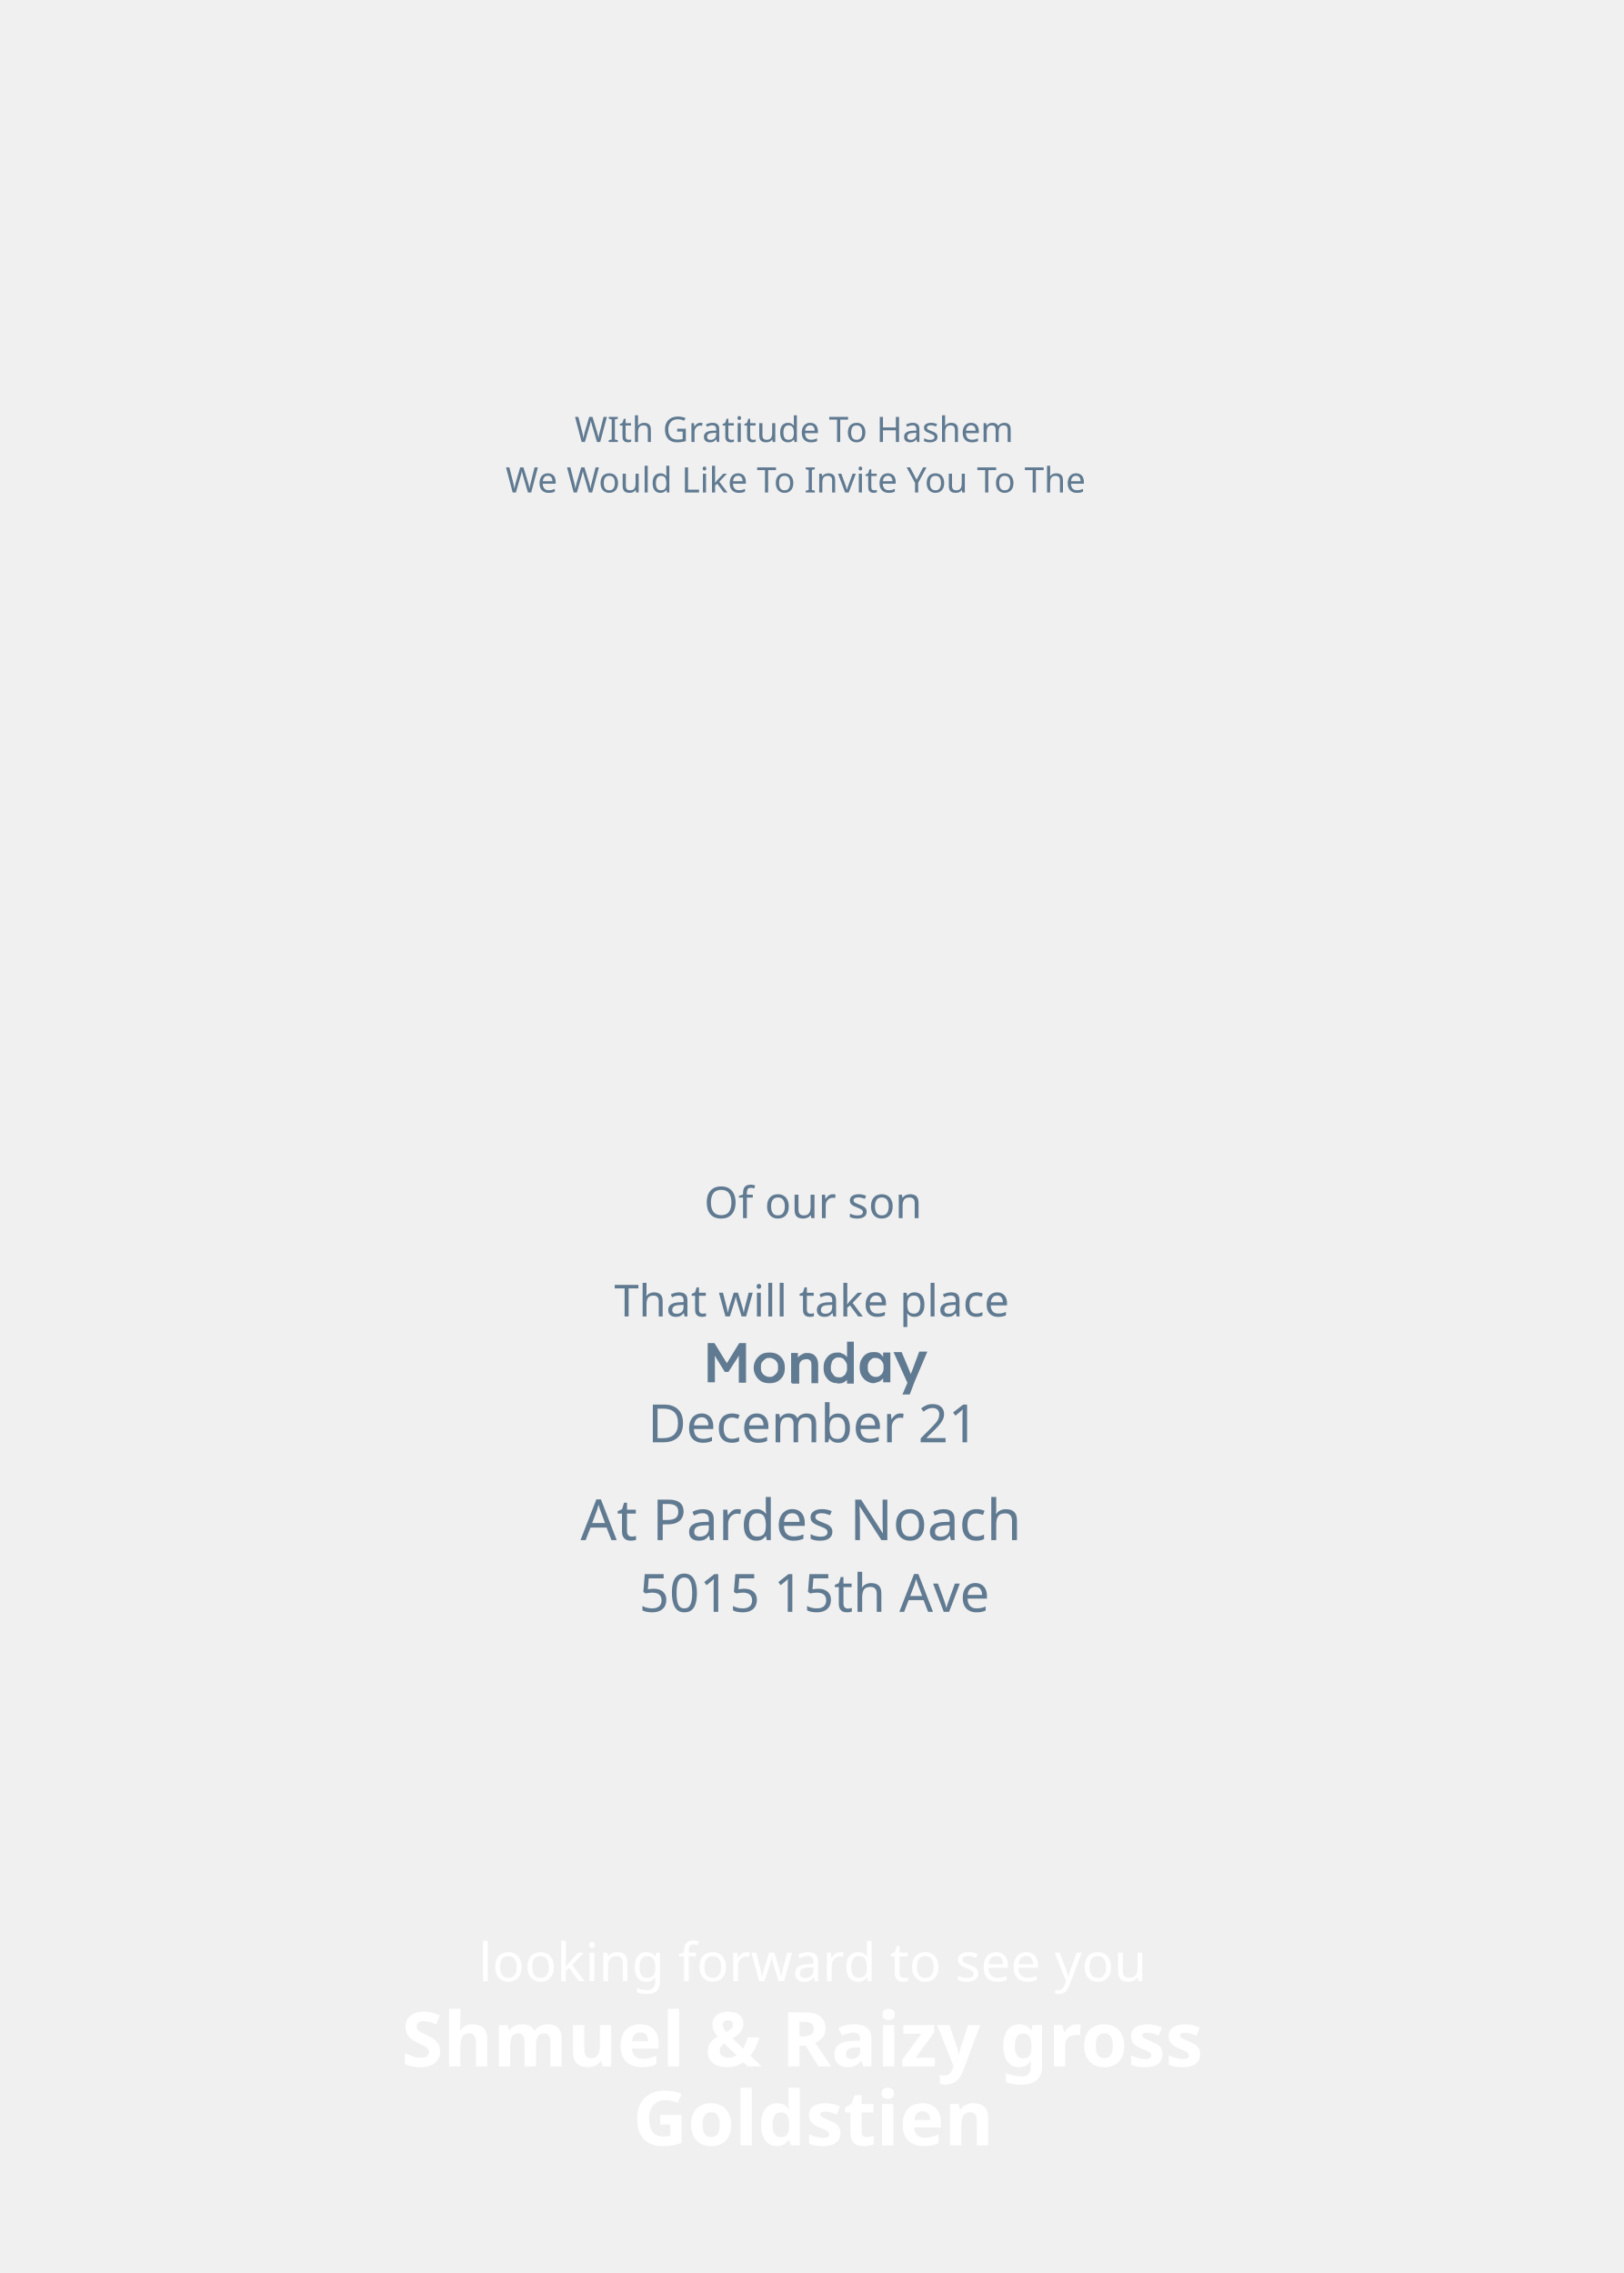
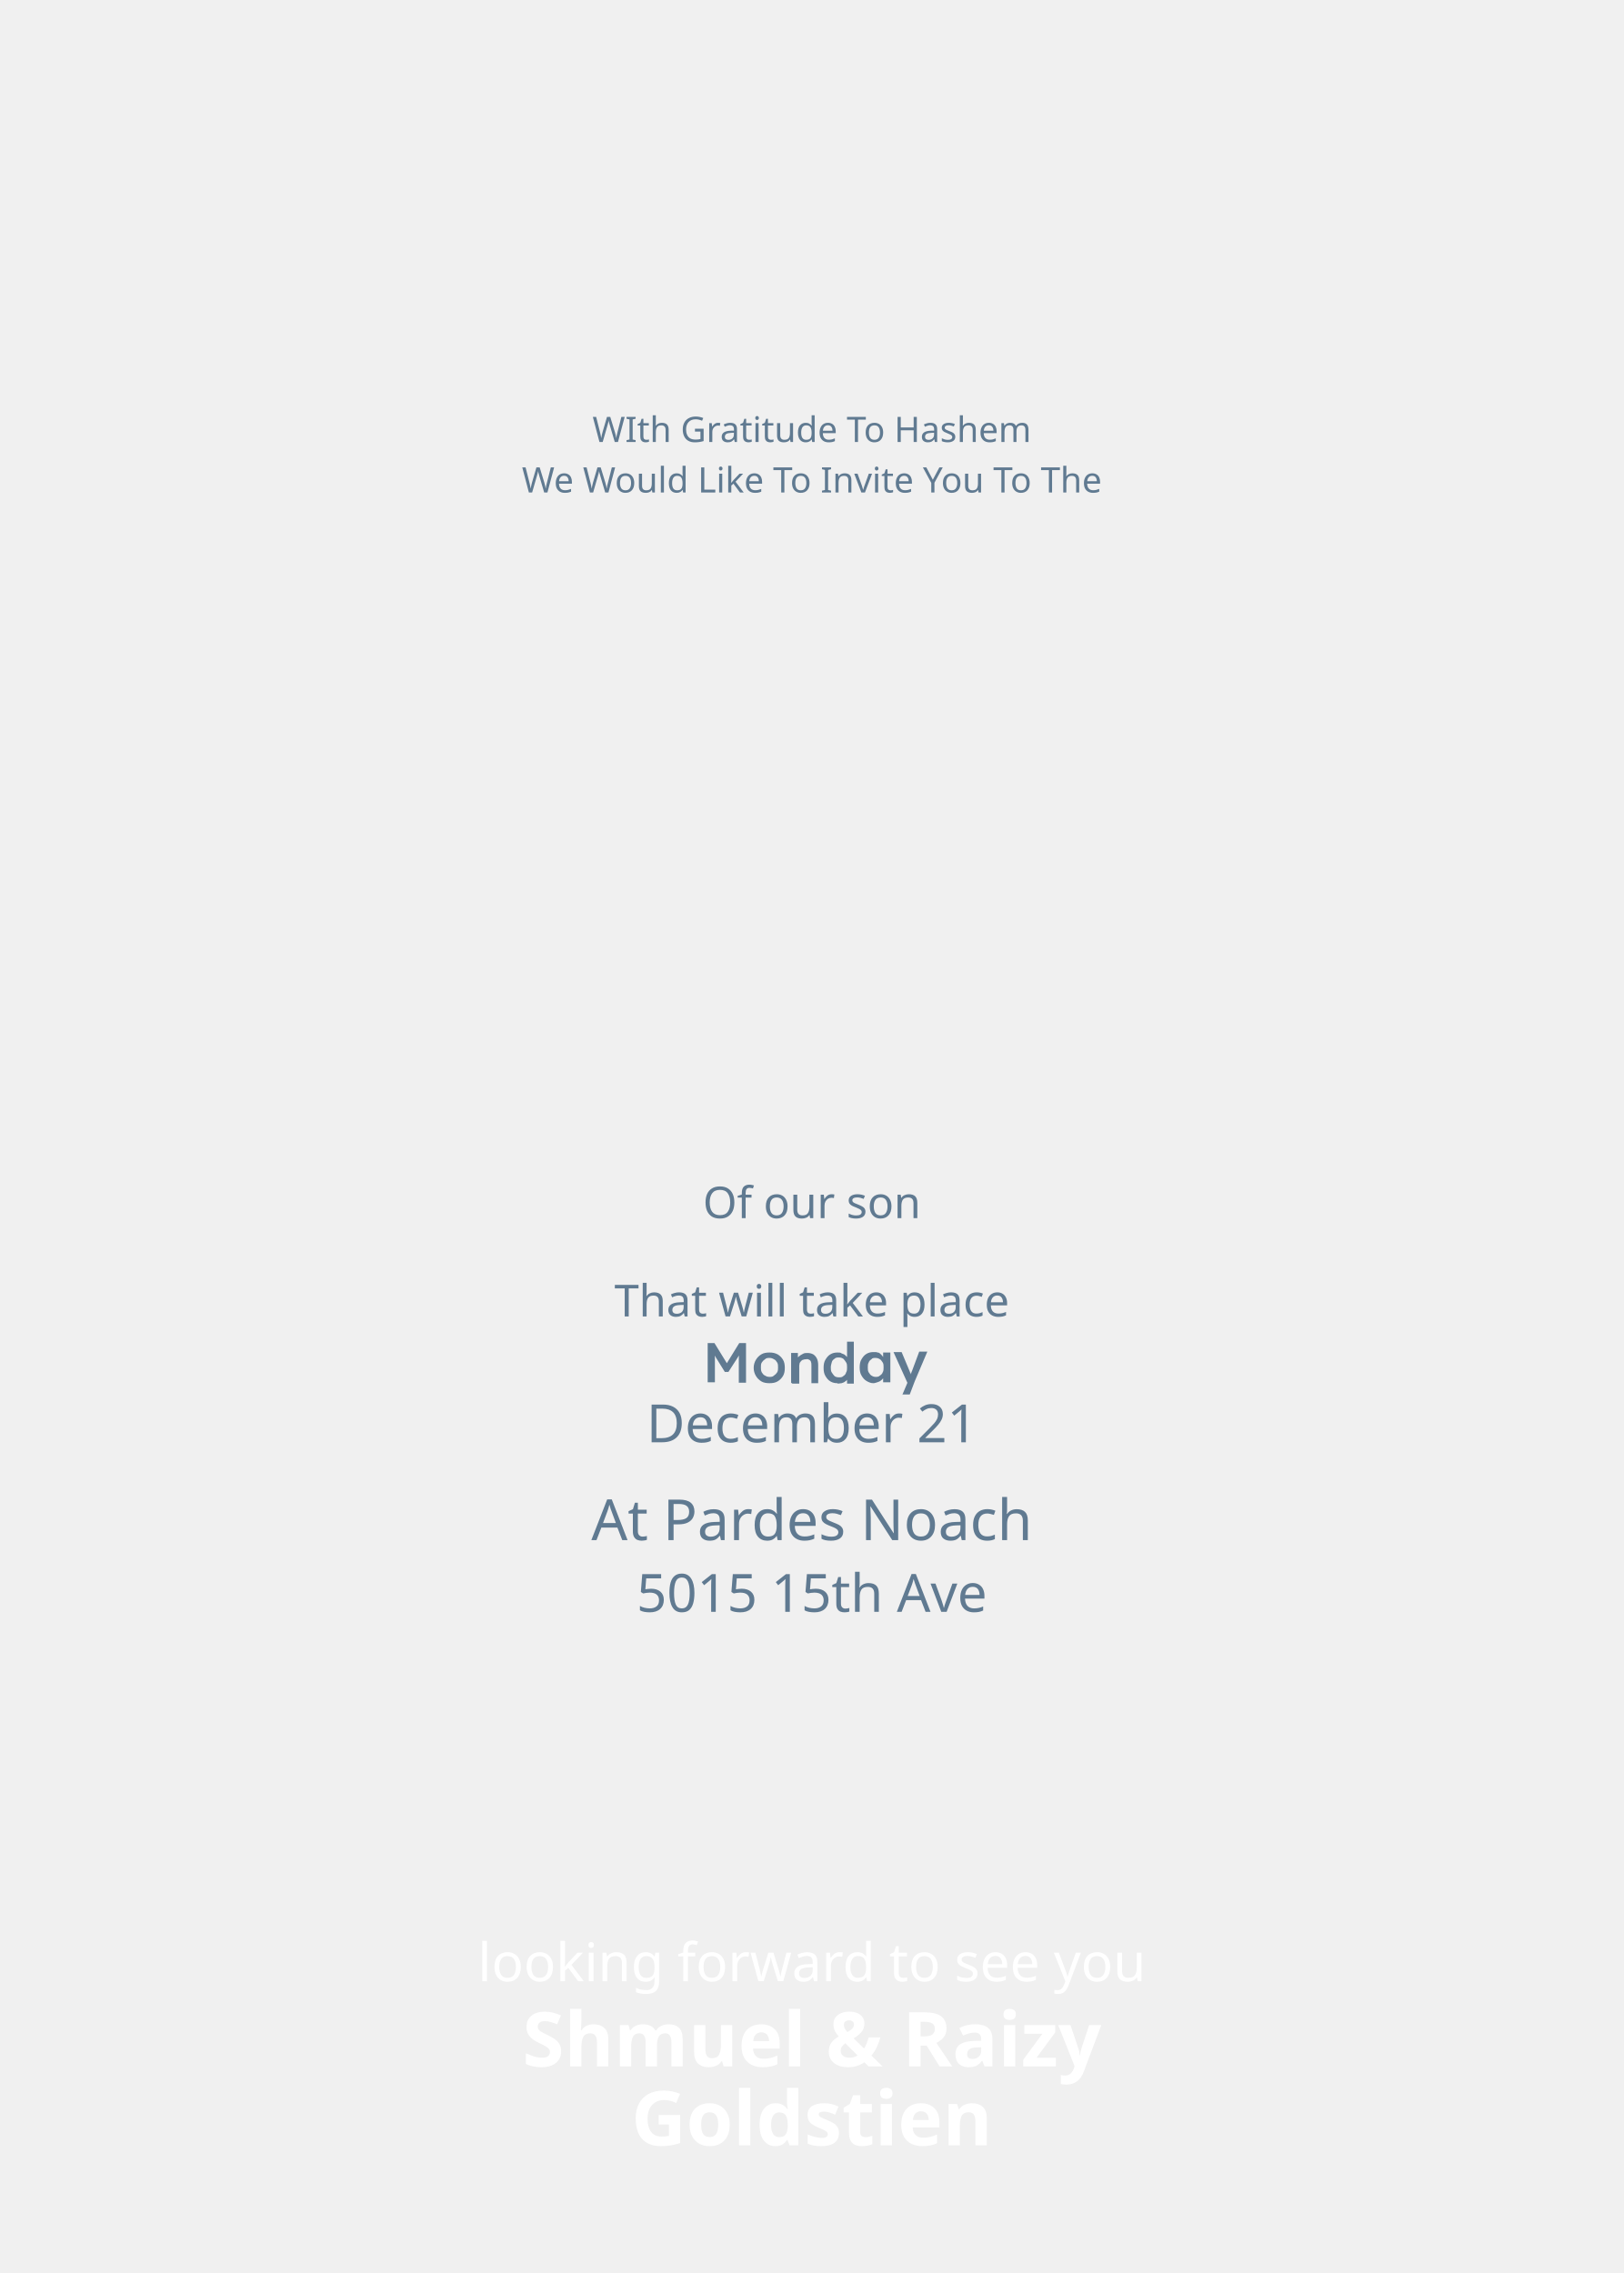
<svg xmlns="http://www.w3.org/2000/svg" id="Layer_1" data-name="Layer 1" viewBox="0 0 360 504">
  <g id="line_6">
-     <text transform="translate(127.4 98)" fill="#607a91" font-family="Lexend-Light, Lexend" font-size="7.8" font-variation-settings="'wght' 300" font-weight="300">
+     <text transform="translate(180 98)" fill="#607a91" font-family="Lexend-Light, Lexend" font-size="7.8" font-variation-settings="'wght' 300" font-weight="300" text-anchor="middle">
      <tspan x="0" y="0">WIth Gratitude To Hashem</tspan>
    </text>
  </g>
  <g id="line_5">
-     <text transform="translate(112.1 109.2)" fill="#607a91" font-family="Lexend-Light, Lexend" font-size="7.8" font-variation-settings="'wght' 300" font-weight="300">
+     <text transform="translate(180 109.2)" fill="#607a91" font-family="Lexend-Light, Lexend" font-size="7.8" font-variation-settings="'wght' 300" font-weight="300" text-anchor="middle">
      <tspan x="0" y="0">We Would Like To Invite You To The</tspan>
    </text>
  </g>
  <g id="line_2">
-     <text transform="translate(156.1 270.1)" fill="#607a91" font-family="Lexend-Regular, Lexend" font-size="9.7" font-variation-settings="'wght' 400">
-       <tspan x="0" y="0">Of our son </tspan>
+     <text transform="translate(180 270.1)" fill="#607a91" font-family="Lexend-Regular, Lexend" font-size="9.7" font-variation-settings="'wght' 400" text-anchor="middle">
+       <tspan x="0" y="0">Of our son</tspan>
    </text>
  </g>
  <g id="line_1">
-     <text transform="translate(136.2 291.9)" fill="#607a91" font-family="Lexend-Light, Lexend" font-size="9.8" font-variation-settings="'wght' 300" font-weight="300">
+     <text transform="translate(180 291.9)" fill="#607a91" font-family="Lexend-Light, Lexend" font-size="9.8" font-variation-settings="'wght' 300" font-weight="300" text-anchor="middle">
      <tspan x="0" y="0">That will take place</tspan>
    </text>
  </g>
  <g>
    <path d="M156.9,306.6v-8.8h1.5l3.2,5.2h-.9s3.2-5.2,3.2-5.2h1.5v8.8h-1.6v-3.3c0-.8,0-1.4,0-2,0-.6.1-1.2.2-1.8l.2.5-2.7,4.2h-.8l-2.6-4.2.2-.6c0,.6.2,1.1.2,1.7,0,.6,0,1.3,0,2.1v3.3h-1.6Z" fill="#607a91" />
    <path d="M170.6,306.7c-.7,0-1.3-.1-1.8-.4-.5-.3-.9-.7-1.2-1.2s-.5-1.1-.5-1.8.2-1.3.5-1.8.7-.9,1.2-1.2c.5-.3,1.1-.4,1.8-.4s1.2.1,1.8.4c.5.3.9.7,1.2,1.2s.4,1.1.4,1.8-.1,1.3-.4,1.8-.7.9-1.2,1.2c-.5.3-1.1.4-1.8.4ZM170.6,305.3c.4,0,.7,0,1-.3.3-.2.5-.4.7-.7.2-.3.2-.7.2-1.1,0-.4,0-.8-.2-1.1-.2-.3-.4-.6-.7-.7-.3-.2-.6-.3-1-.3s-.7,0-1,.3c-.3.2-.5.4-.7.7-.2.3-.2.7-.2,1.1s0,.7.2,1.1c.2.3.4.6.7.7.3.2.6.3,1,.3Z" fill="#607a91" />
    <path d="M175.4,306.6v-6.6h1.5v1.4s-.3.2-.3.2c0-.3.2-.6.5-.8.2-.2.5-.4.9-.6.3-.2.7-.2,1-.2.5,0,.9.1,1.3.3.3.2.6.5.8.9.2.4.3.9.3,1.5v4h-1.5v-3.9c0-.3,0-.6-.1-.8,0-.2-.2-.4-.4-.5-.2-.1-.4-.2-.7-.1-.2,0-.4,0-.6.1-.2,0-.4.2-.5.3-.1.1-.2.3-.3.4,0,.2-.1.4-.1.6v4h-1.5Z" fill="#607a91" />
    <path d="M185.7,306.7c-.6,0-1.1-.1-1.6-.4-.5-.3-.8-.7-1.1-1.2-.3-.5-.4-1.1-.4-1.8s.1-1.3.4-1.8c.3-.5.6-.9,1.1-1.2.5-.3,1-.4,1.6-.4s.6,0,.9.2c.3.1.6.2.8.4.2.2.4.4.6.6.1.2.2.4.2.7h-.4s0-4.3,0-4.3h1.5v9.3h-1.5v-1.6s.3,0,.3,0c0,.2,0,.4-.2.6-.1.2-.3.4-.5.5-.2.2-.5.3-.8.4-.3,0-.6.1-.9.1ZM186,305.4c.4,0,.7,0,1-.3.3-.2.5-.4.6-.8.2-.3.2-.7.2-1.1s0-.8-.2-1.1c-.2-.3-.4-.6-.6-.8-.3-.2-.6-.3-1-.3s-.7,0-1,.3c-.3.2-.5.4-.6.8s-.2.7-.2,1.1,0,.8.2,1.1.4.6.6.8.6.3,1,.3Z" fill="#607a91" />
    <path d="M193.6,306.7c-.5,0-1-.2-1.5-.5s-.8-.7-1.1-1.2c-.3-.5-.4-1.1-.4-1.8s.1-1.3.4-1.8c.3-.5.6-.9,1.1-1.2s1-.4,1.6-.4.6,0,.9.1c.3,0,.5.2.7.4.2.2.4.4.5.6.1.2.2.5.3.7h-.3v-1.7h1.6v6.6h-1.6v-1.6h.4c0,.2-.2.4-.3.6-.2.2-.3.4-.6.6-.2.2-.5.3-.8.4-.3.1-.6.2-.9.2ZM194.1,305.3c.4,0,.7,0,1-.3.3-.2.5-.4.6-.7.2-.3.2-.7.2-1.1s0-.8-.2-1.1c-.2-.3-.4-.6-.6-.7-.3-.2-.6-.3-1-.3s-.7,0-.9.3c-.3.2-.5.4-.6.7-.2.3-.2.7-.2,1.1s0,.8.2,1.1c.2.3.4.6.6.7.3.2.6.3.9.3Z" fill="#607a91" />
    <path d="M200,309.4l1.4-3.3v1s-3.3-7.3-3.3-7.3h1.8l1.8,4.3c0,.1.1.3.2.4,0,.2.1.4.2.5h-.3c0,0,.1-.2.2-.4,0-.2.1-.4.2-.6l1.6-4.3h1.8l-2.8,6.6-1.1,2.9h-1.6Z" fill="#607a91" />
  </g>
  <g id="date*">
-     <text transform="translate(143.6 319.8)" fill="#607a91" font-family="Lexend-Regular, Lexend" font-size="11.7" font-variation-settings="'wght' 400">
+     <text transform="translate(180 319.8)" fill="#607a91" font-family="Lexend-Regular, Lexend" font-size="11.7" font-variation-settings="'wght' 400" text-anchor="middle">
      <tspan x="0" y="0">December 21</tspan>
    </text>
  </g>
  <g id="hall*">
-     <text transform="translate(128.7 341.5)" fill="#607a91" font-family="Lexend-Medium, Lexend" font-size="12.6" font-variation-settings="'wght' 500" font-weight="500">
+     <text transform="translate(180 341.5)" fill="#607a91" font-family="Lexend-Medium, Lexend" font-size="12.6" font-variation-settings="'wght' 500" font-weight="500" text-anchor="middle">
      <tspan x="0" y="0">At Pardes Noach</tspan>
    </text>
  </g>
  <g id="address*">
-     <text transform="translate(141.7 357.4)" fill="#607a91" font-family="Lexend-Regular, Lexend" font-size="11.7" font-variation-settings="'wght' 400">
+     <text transform="translate(180 357.4)" fill="#607a91" font-family="Lexend-Regular, Lexend" font-size="11.7" font-variation-settings="'wght' 400" text-anchor="middle">
      <tspan x="0" y="0">5015 15th Ave</tspan>
    </text>
  </g>
  <g id="closing">
-     <text transform="translate(106.1 439.3)" fill="#fff" font-family="Lexend-Light, Lexend" font-size="11.8" font-variation-settings="'wght' 300" font-weight="300">
+     <text transform="translate(180 439.3)" fill="#fff" font-family="Lexend-Light, Lexend" font-size="11.8" font-variation-settings="'wght' 300" font-weight="300" text-anchor="middle">
      <tspan x="0" y="0">looking forward to see you</tspan>
    </text>
  </g>
  <g id="host_name*">
-     <text transform="translate(89 458.2)" fill="#fff" font-family="Lexend-SemiBold, Lexend" font-size="16.8" font-variation-settings="'wght' 600" font-weight="600">
-       <tspan x="0" y="0">Shmuel &amp; Raizy gross</tspan>
+     <text transform="translate(180 458.2)" fill="#fff" font-family="Lexend-SemiBold, Lexend" font-size="16.8" font-variation-settings="'wght' 600" font-weight="600" text-anchor="middle">
+       <tspan x="0" y="0">Shmuel &amp; Raizy</tspan>
    </text>
  </g>
  <g id="host_last_name*">
-     <text transform="translate(140.3 475.7)" fill="#fff" font-family="Lexend-SemiBold, Lexend" font-size="16.8" font-variation-settings="'wght' 600" font-weight="600">
+     <text transform="translate(180 475.7)" fill="#fff" font-family="Lexend-SemiBold, Lexend" font-size="16.8" font-variation-settings="'wght' 600" font-weight="600" text-anchor="middle">
      <tspan x="0" y="0">Goldstien</tspan>
    </text>
  </g>
</svg>
